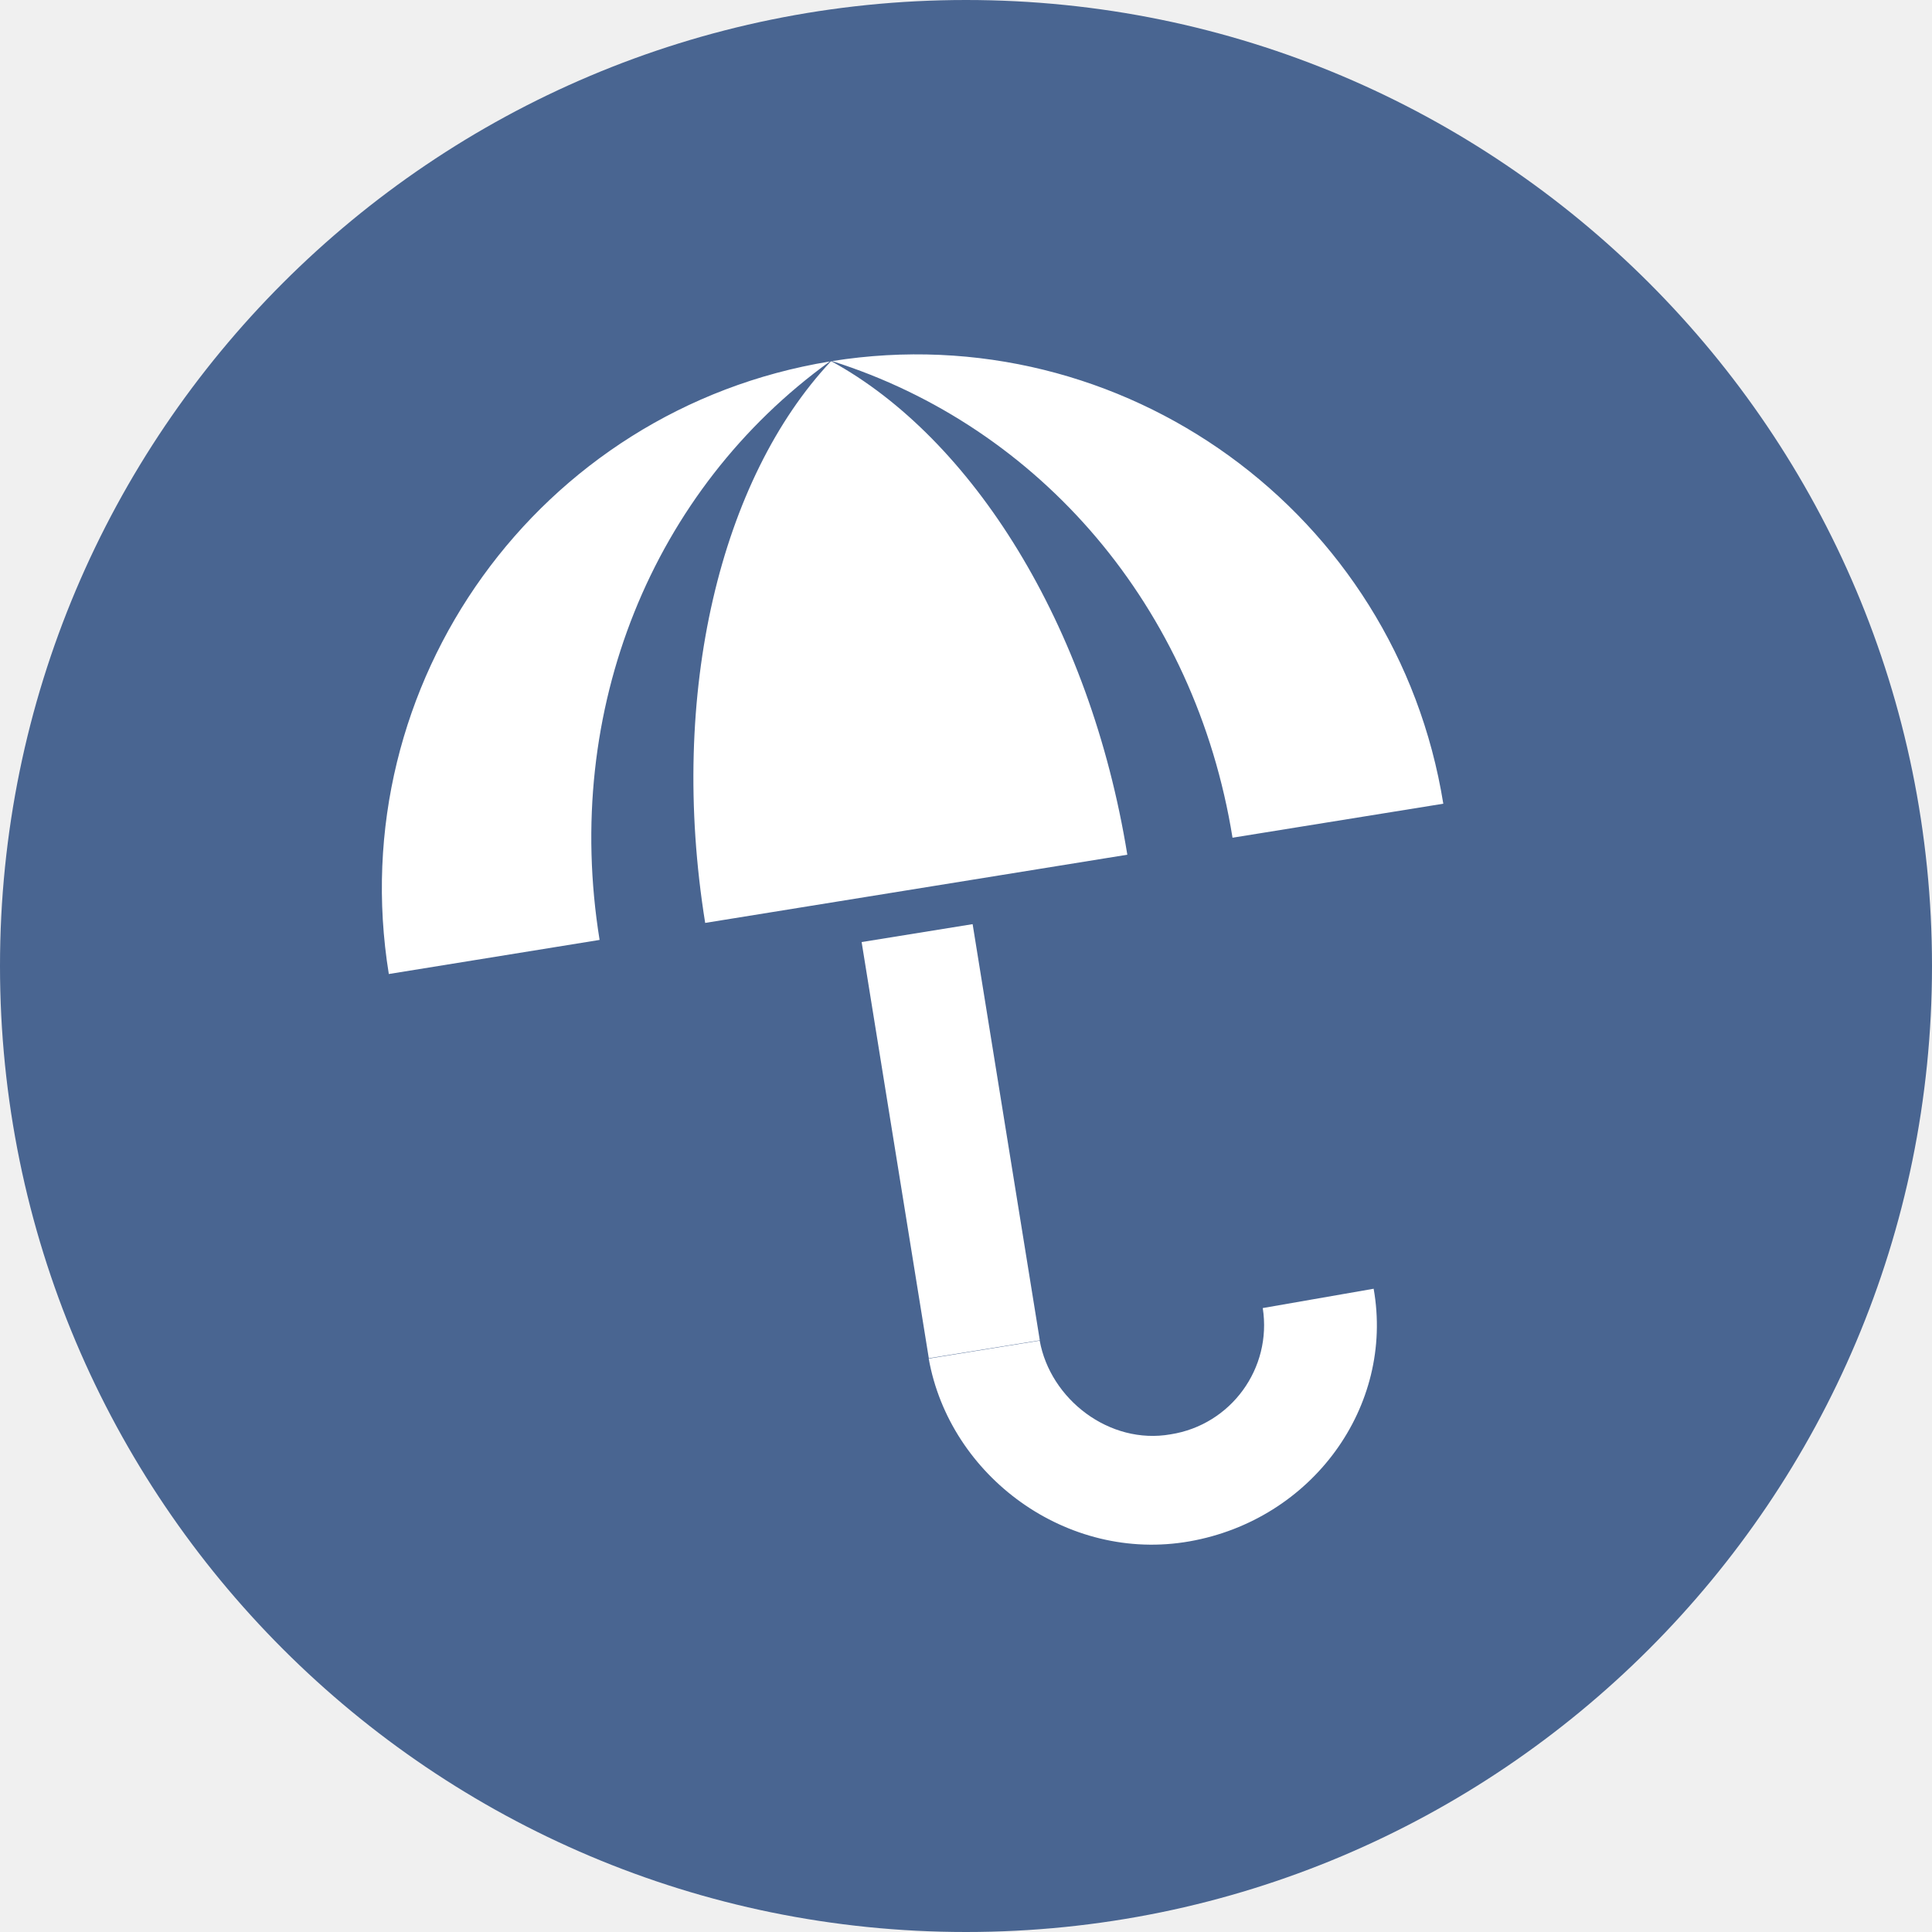
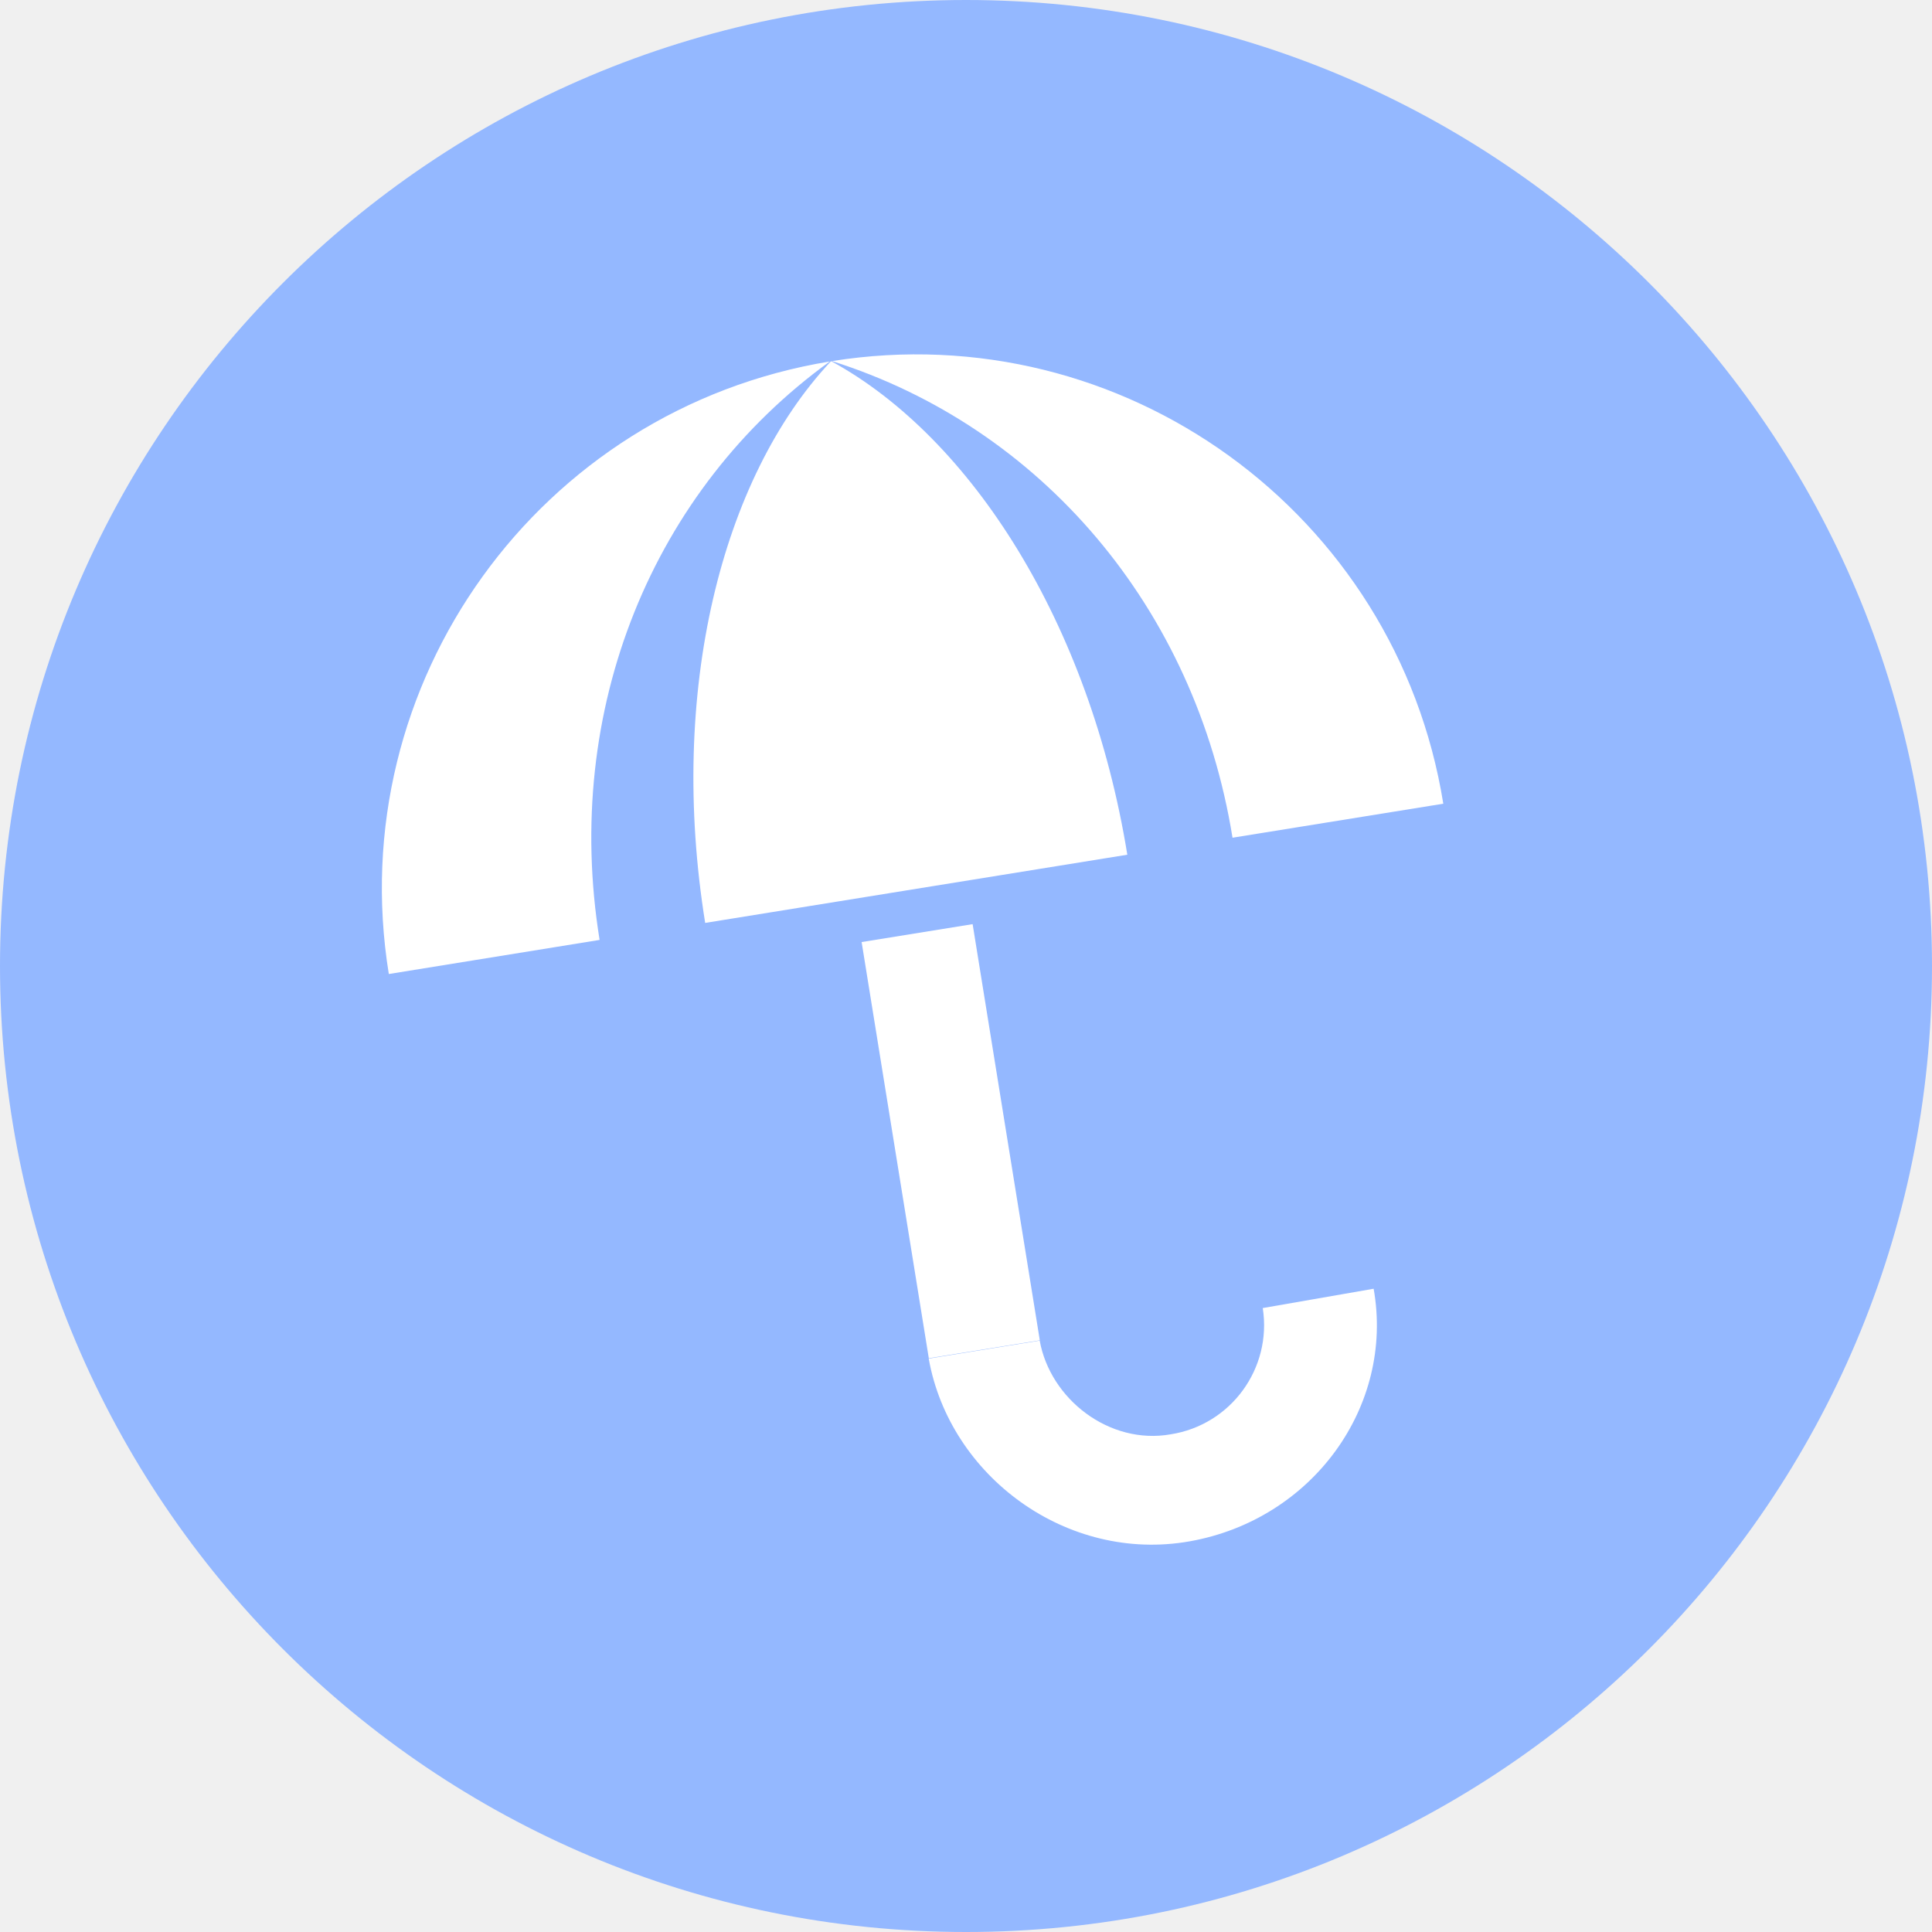
<svg xmlns="http://www.w3.org/2000/svg" viewBox="0 0 200 200">
  <defs>
-     <style>.cls-1{fill:#496591;}.cls-2{fill:#fff;}</style>
+     <style>.cls-1{fill:#94b8ff;}.cls-2{fill:#fff;}</style>
  </defs>
  <g id="Layer_2" data-name="Layer 2">
    <g id="Layer_1-2" data-name="Layer 1">
      <circle class="cls-1" cx="100" cy="100" r="100" />
      <path class="cls-2" d="M127.59,86.72l21.82-3.52A55.29,55.29,0,0,0,86.13,37.38C107.69,44.19,123.74,62.85,127.59,86.72ZM85.9,37.42a55.29,55.29,0,0,0-45.65,63.41L62.07,97.3C58.21,73.43,67.57,50.67,85.9,37.42Zm.15,0H86C74.66,49.52,69.15,71.62,73,95.54l43.7-7.06C112.83,64.61,100.6,45.33,86.05,37.39Z" />
      <path class="cls-2" d="M121.19,148.48a11.44,11.44,0,0,0,9.53-13.07l11.48-2c2.16,12.2-6.37,23.91-19.06,26.15s-24.83-6.73-27-18.92l11.49-1.86C108.72,144.84,114.84,149.6,121.19,148.48Z" />
      <rect class="cls-2" x="92.6" y="96.31" width="11.64" height="43.64" transform="translate(-17.57 17.2) rotate(-9.17)" />
    </g>
  </g>
</svg>
